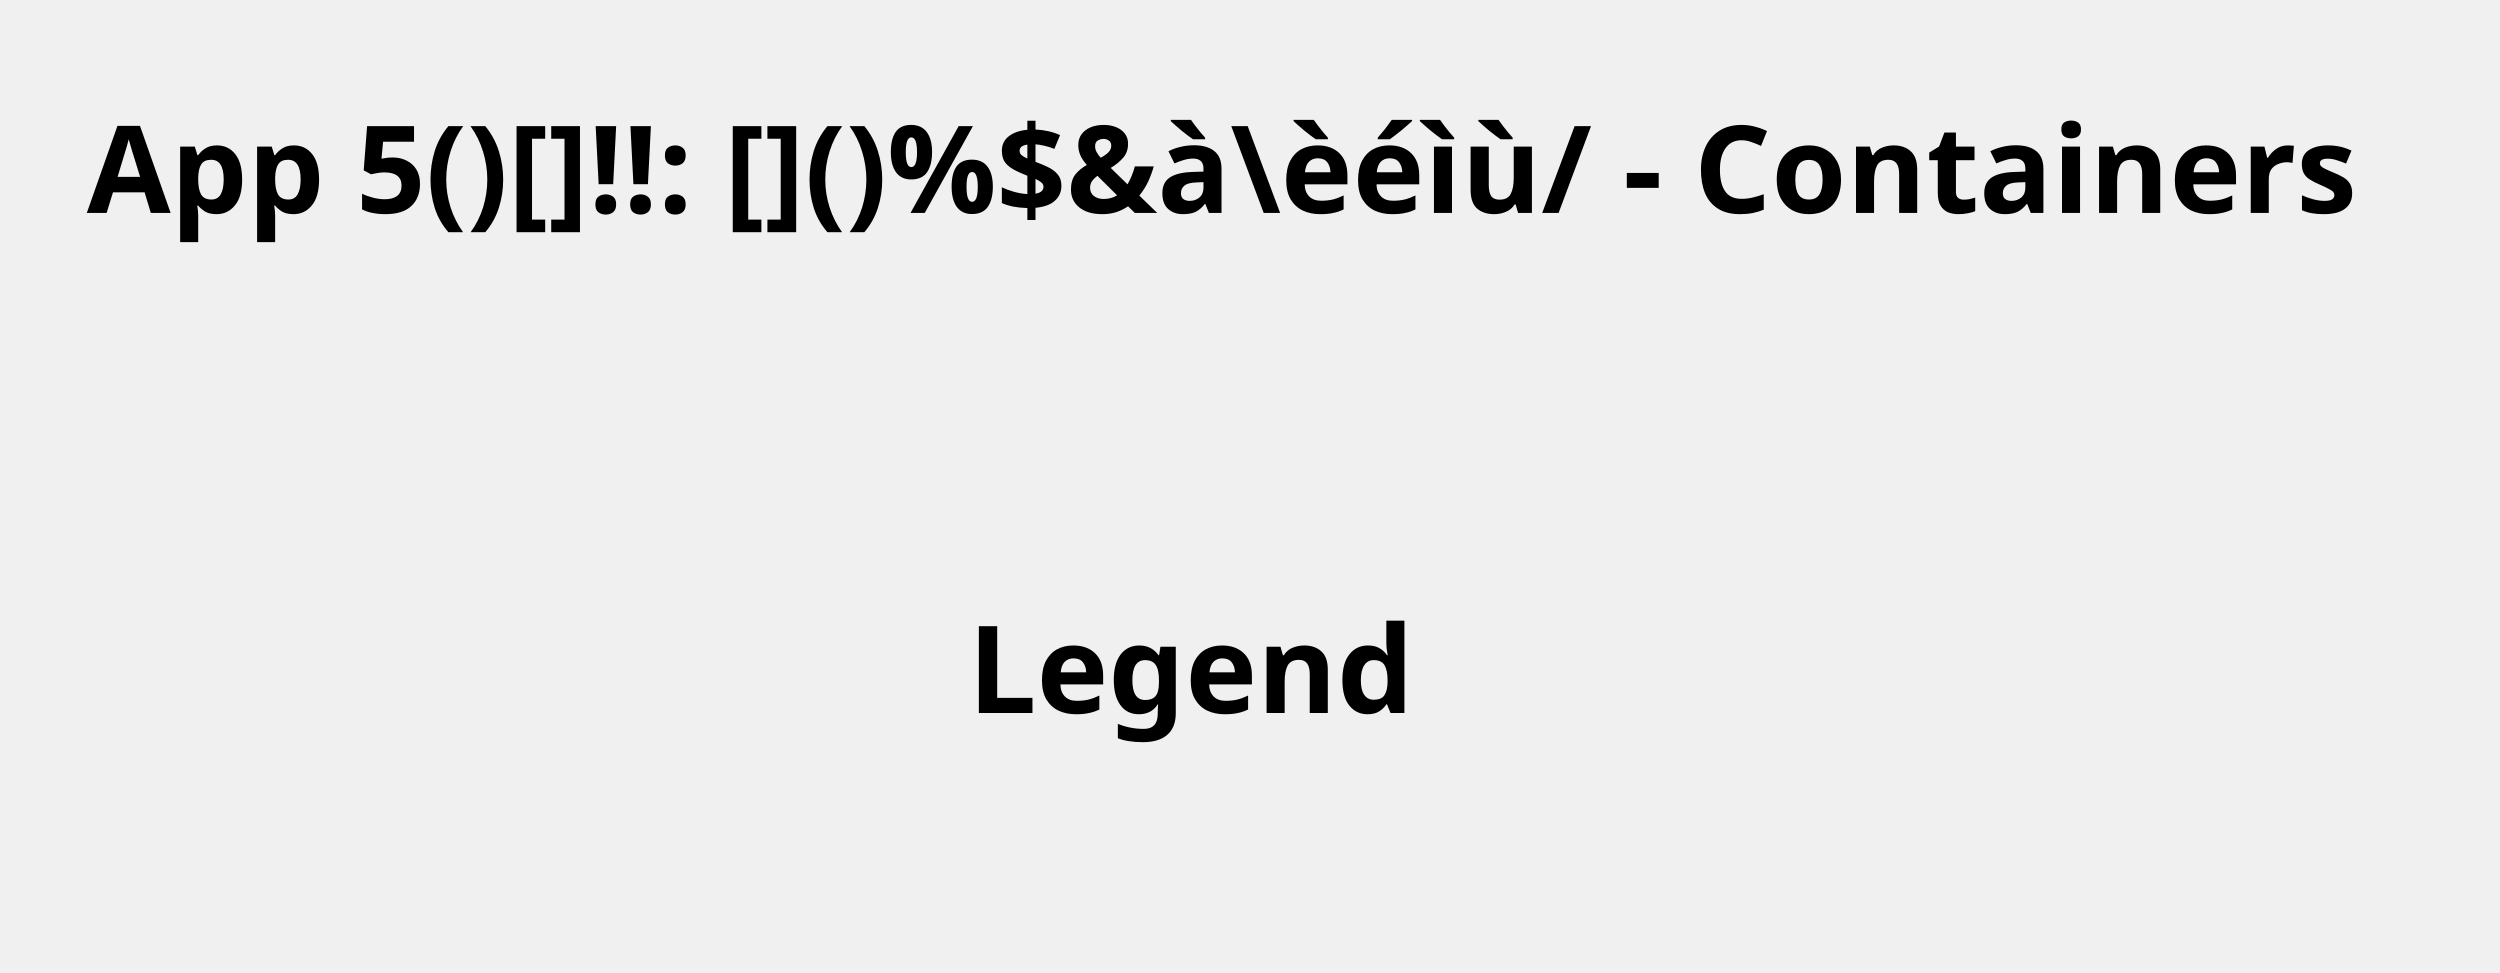
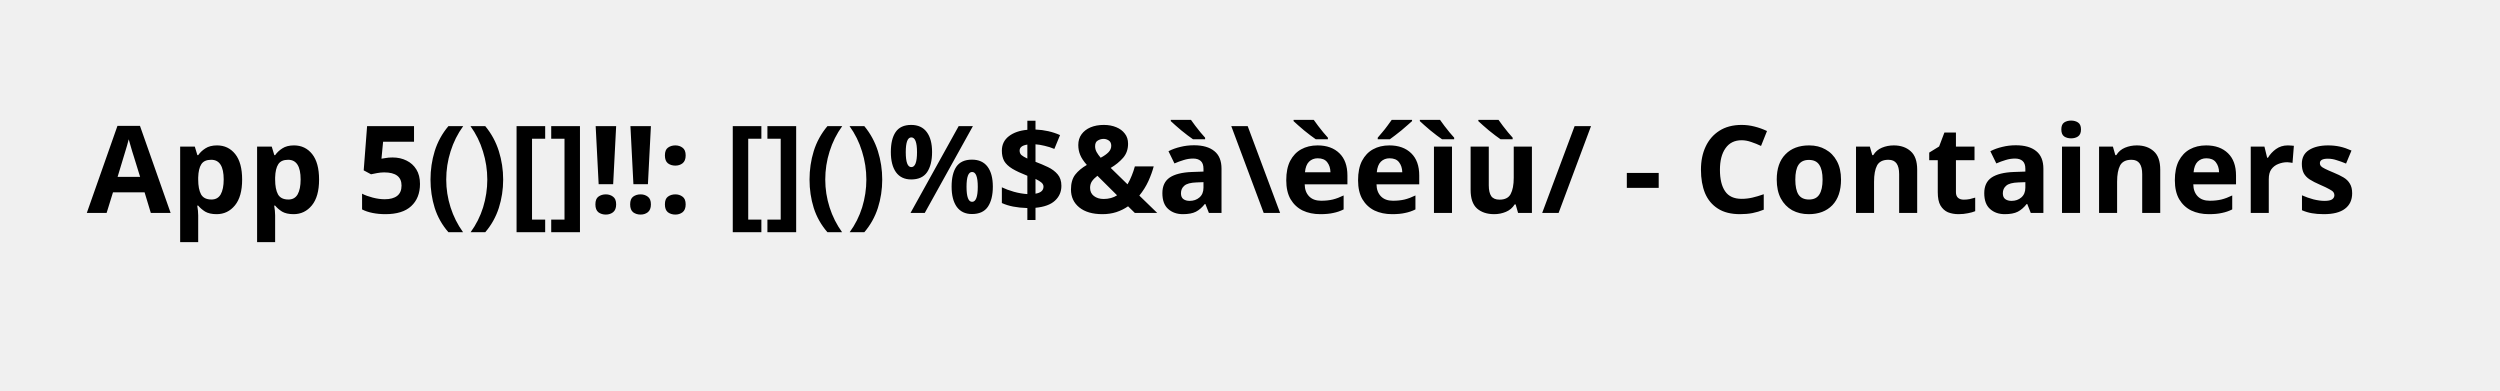
- <svg xmlns="http://www.w3.org/2000/svg" contentStyleType="text/css" height="112px" preserveAspectRatio="none" style="width:288px;height:112px;background:#FFFFFF;" version="1.1" viewBox="0 0 288 112" width="288px" zoomAndPan="magnify">
+ <svg xmlns="http://www.w3.org/2000/svg" contentStyleType="text/css" height="45px" preserveAspectRatio="none" style="width:288px;height:45px;background:#FFFFFF;" version="1.1" viewBox="0 0 288 45" width="288px" zoomAndPan="magnify">
  <defs />
  <g>
    <text fill="#000000" font-family="sans-serif" font-size="14" font-weight="bold" lengthAdjust="spacing" textLength="260" x="10" y="24.533">App 5()[]!!: []()%$&amp;à\èéìù/ - Containers</text>
-     <rect fill="none" height="17.609" style="stroke:none;stroke-width:1.0;" width="57" x="111.5" y="67.609" />
-     <text fill="#000000" font-family="sans-serif" font-size="14" font-weight="bold" lengthAdjust="spacing" textLength="53" x="111.5" y="82.143">Legend</text>
-     <text fill="#FFFFFF" font-family="sans-serif" font-size="14" lengthAdjust="spacing" textLength="4" x="164.5" y="82.143"> </text>
-     <line style="stroke:none;stroke-width:1.0;" x1="111.5" x2="168.5" y1="67.609" y2="67.609" />
-     <line style="stroke:none;stroke-width:1.0;" x1="111.5" x2="168.5" y1="85.219" y2="85.219" />
-     <line style="stroke:none;stroke-width:1.0;" x1="111.5" x2="111.5" y1="67.609" y2="85.219" />
-     <line style="stroke:none;stroke-width:1.0;" x1="168.5" x2="168.5" y1="67.609" y2="85.219" />
  </g>
</svg>
